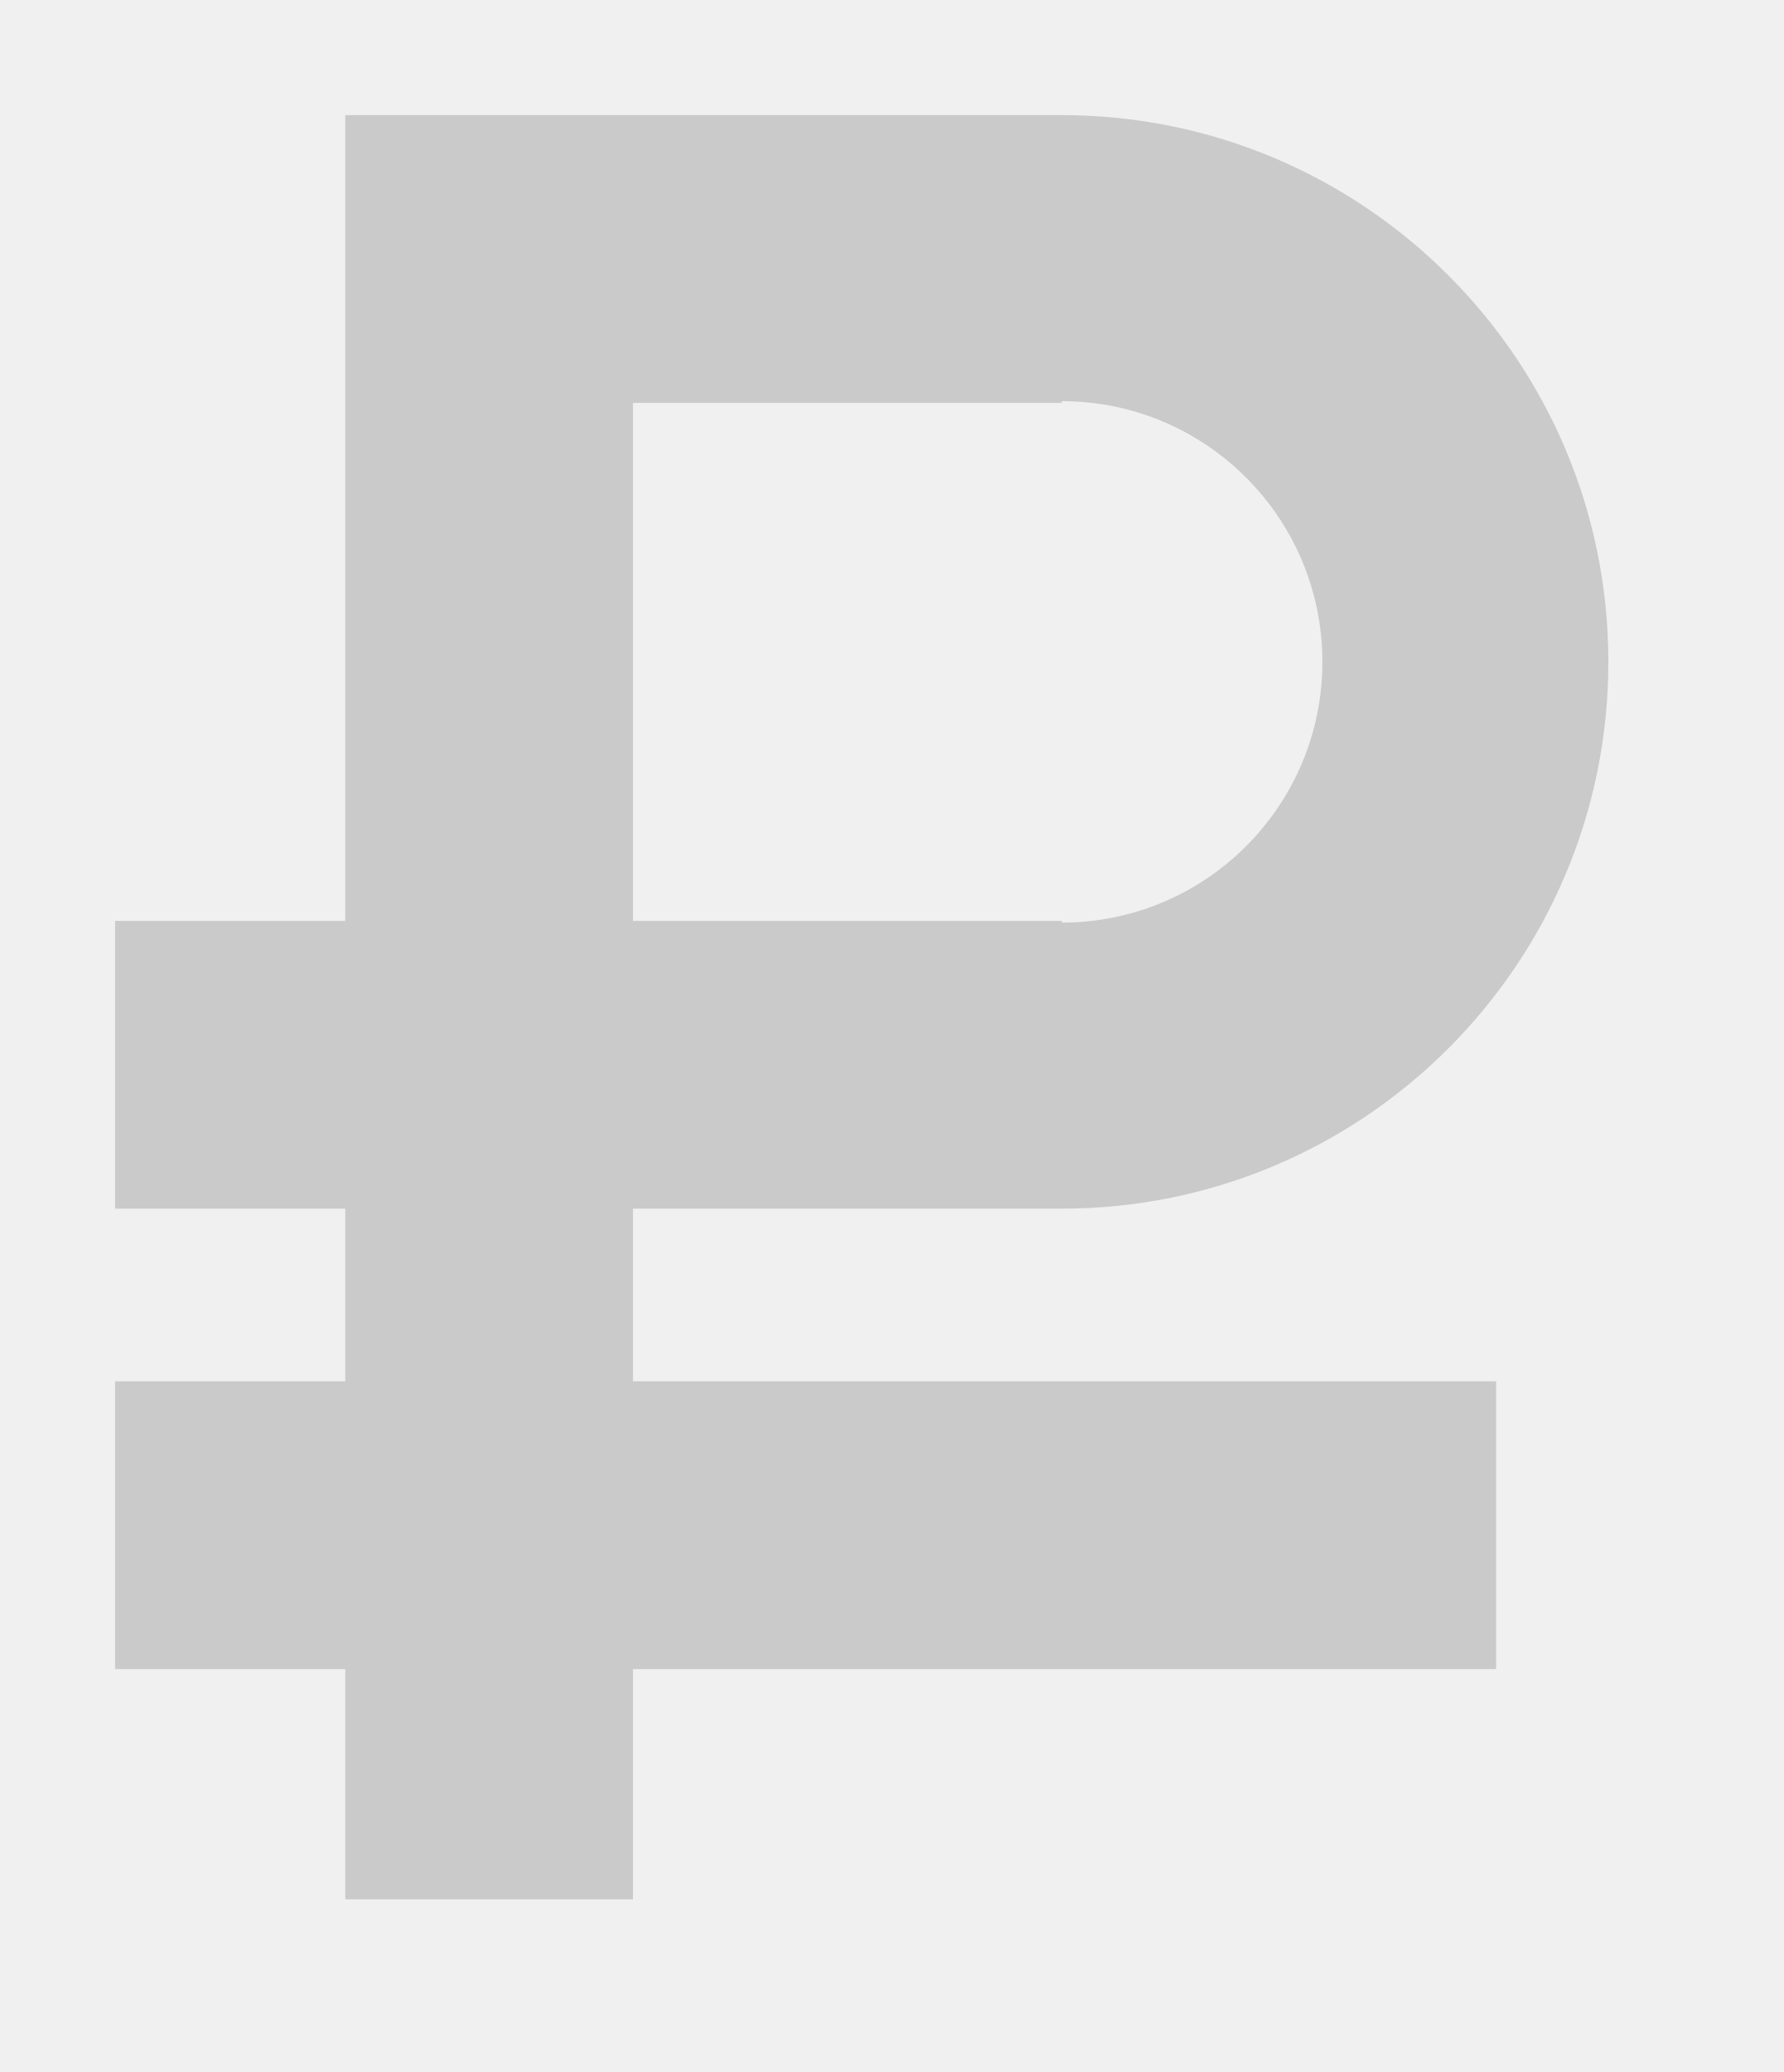
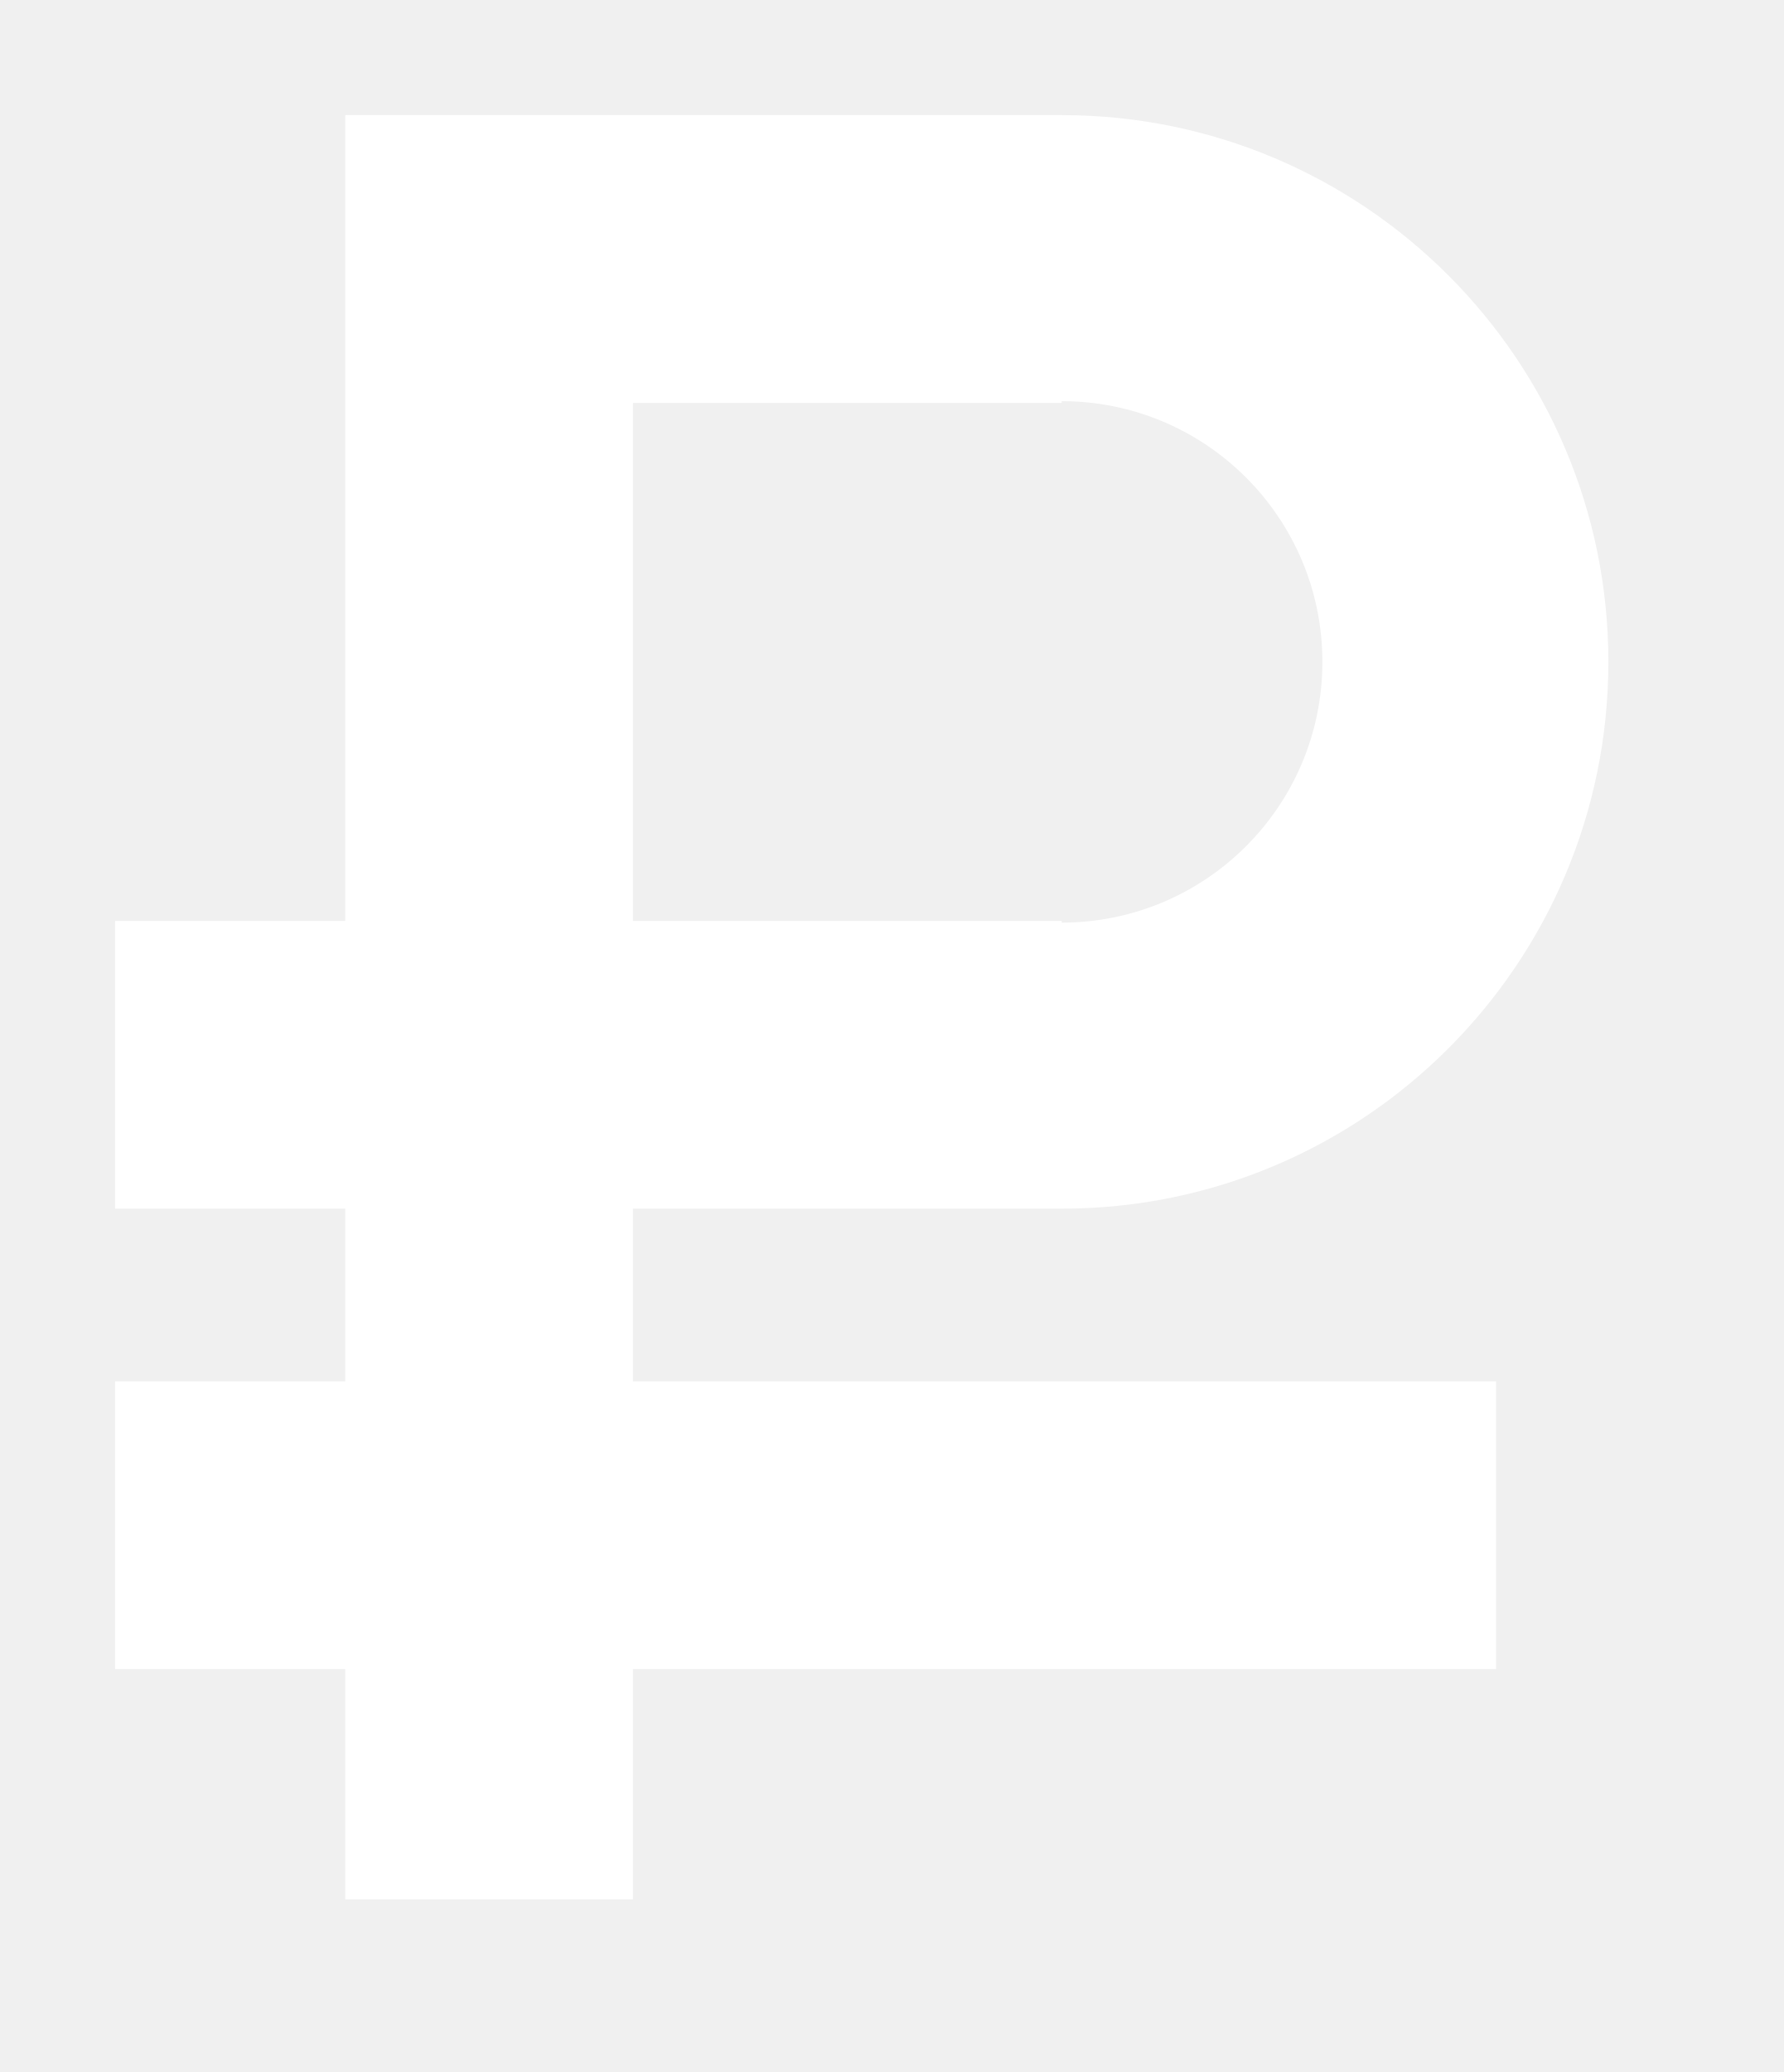
<svg xmlns="http://www.w3.org/2000/svg" width="31" height="36" viewBox="0 0 31 36">
-   <path fill="#cacaca" d="M11 21h7.451c5.247 0 9.5-4.253 9.5-9.5S23.698 2 18.451 2H6v14H2v5h4v3H2v5h4v4h5v-4h15v-5H11v-3zm0-14h7.451v-.03a4.53 4.53 0 0 1 0 9.06V16H11V7z" />
+   <path fill="#ffffff" d="M11 21h7.451c5.247 0 9.5-4.253 9.5-9.5S23.698 2 18.451 2H6v14H2v5h4v3H2v5h4v4h5v-4h15v-5H11v-3zm0-14h7.451v-.03a4.53 4.53 0 0 1 0 9.06V16H11V7z" />
</svg>
